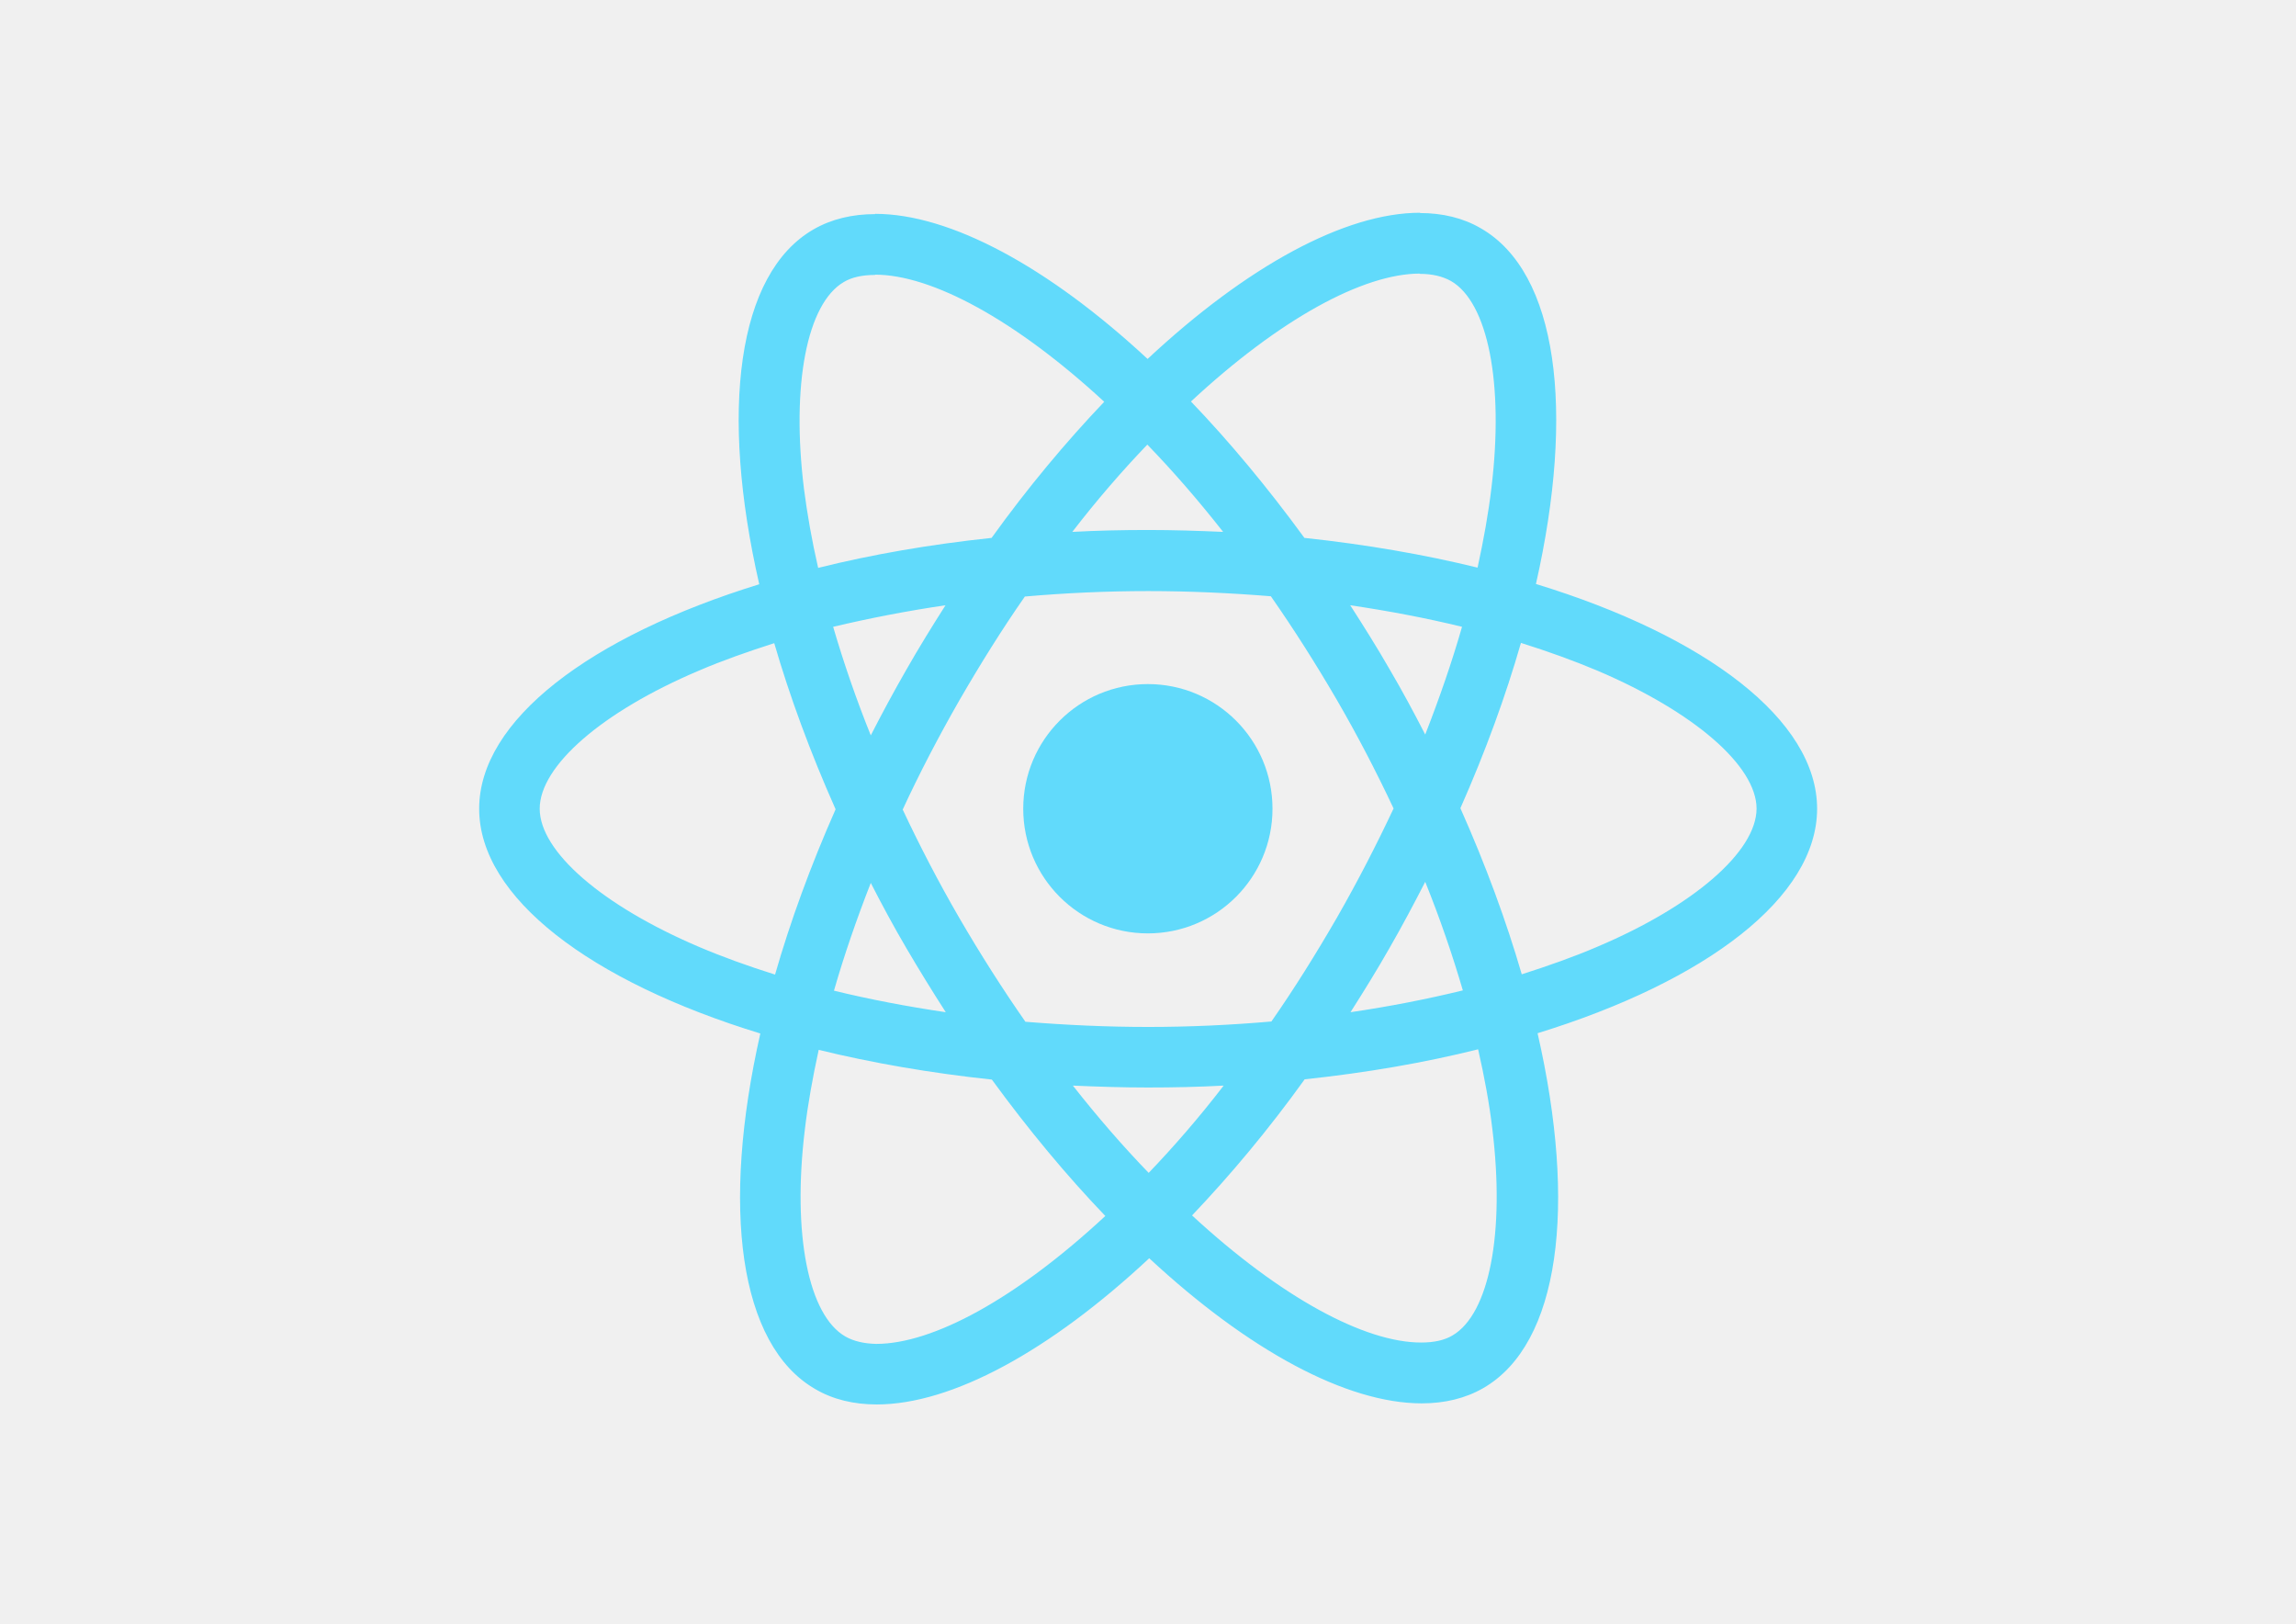
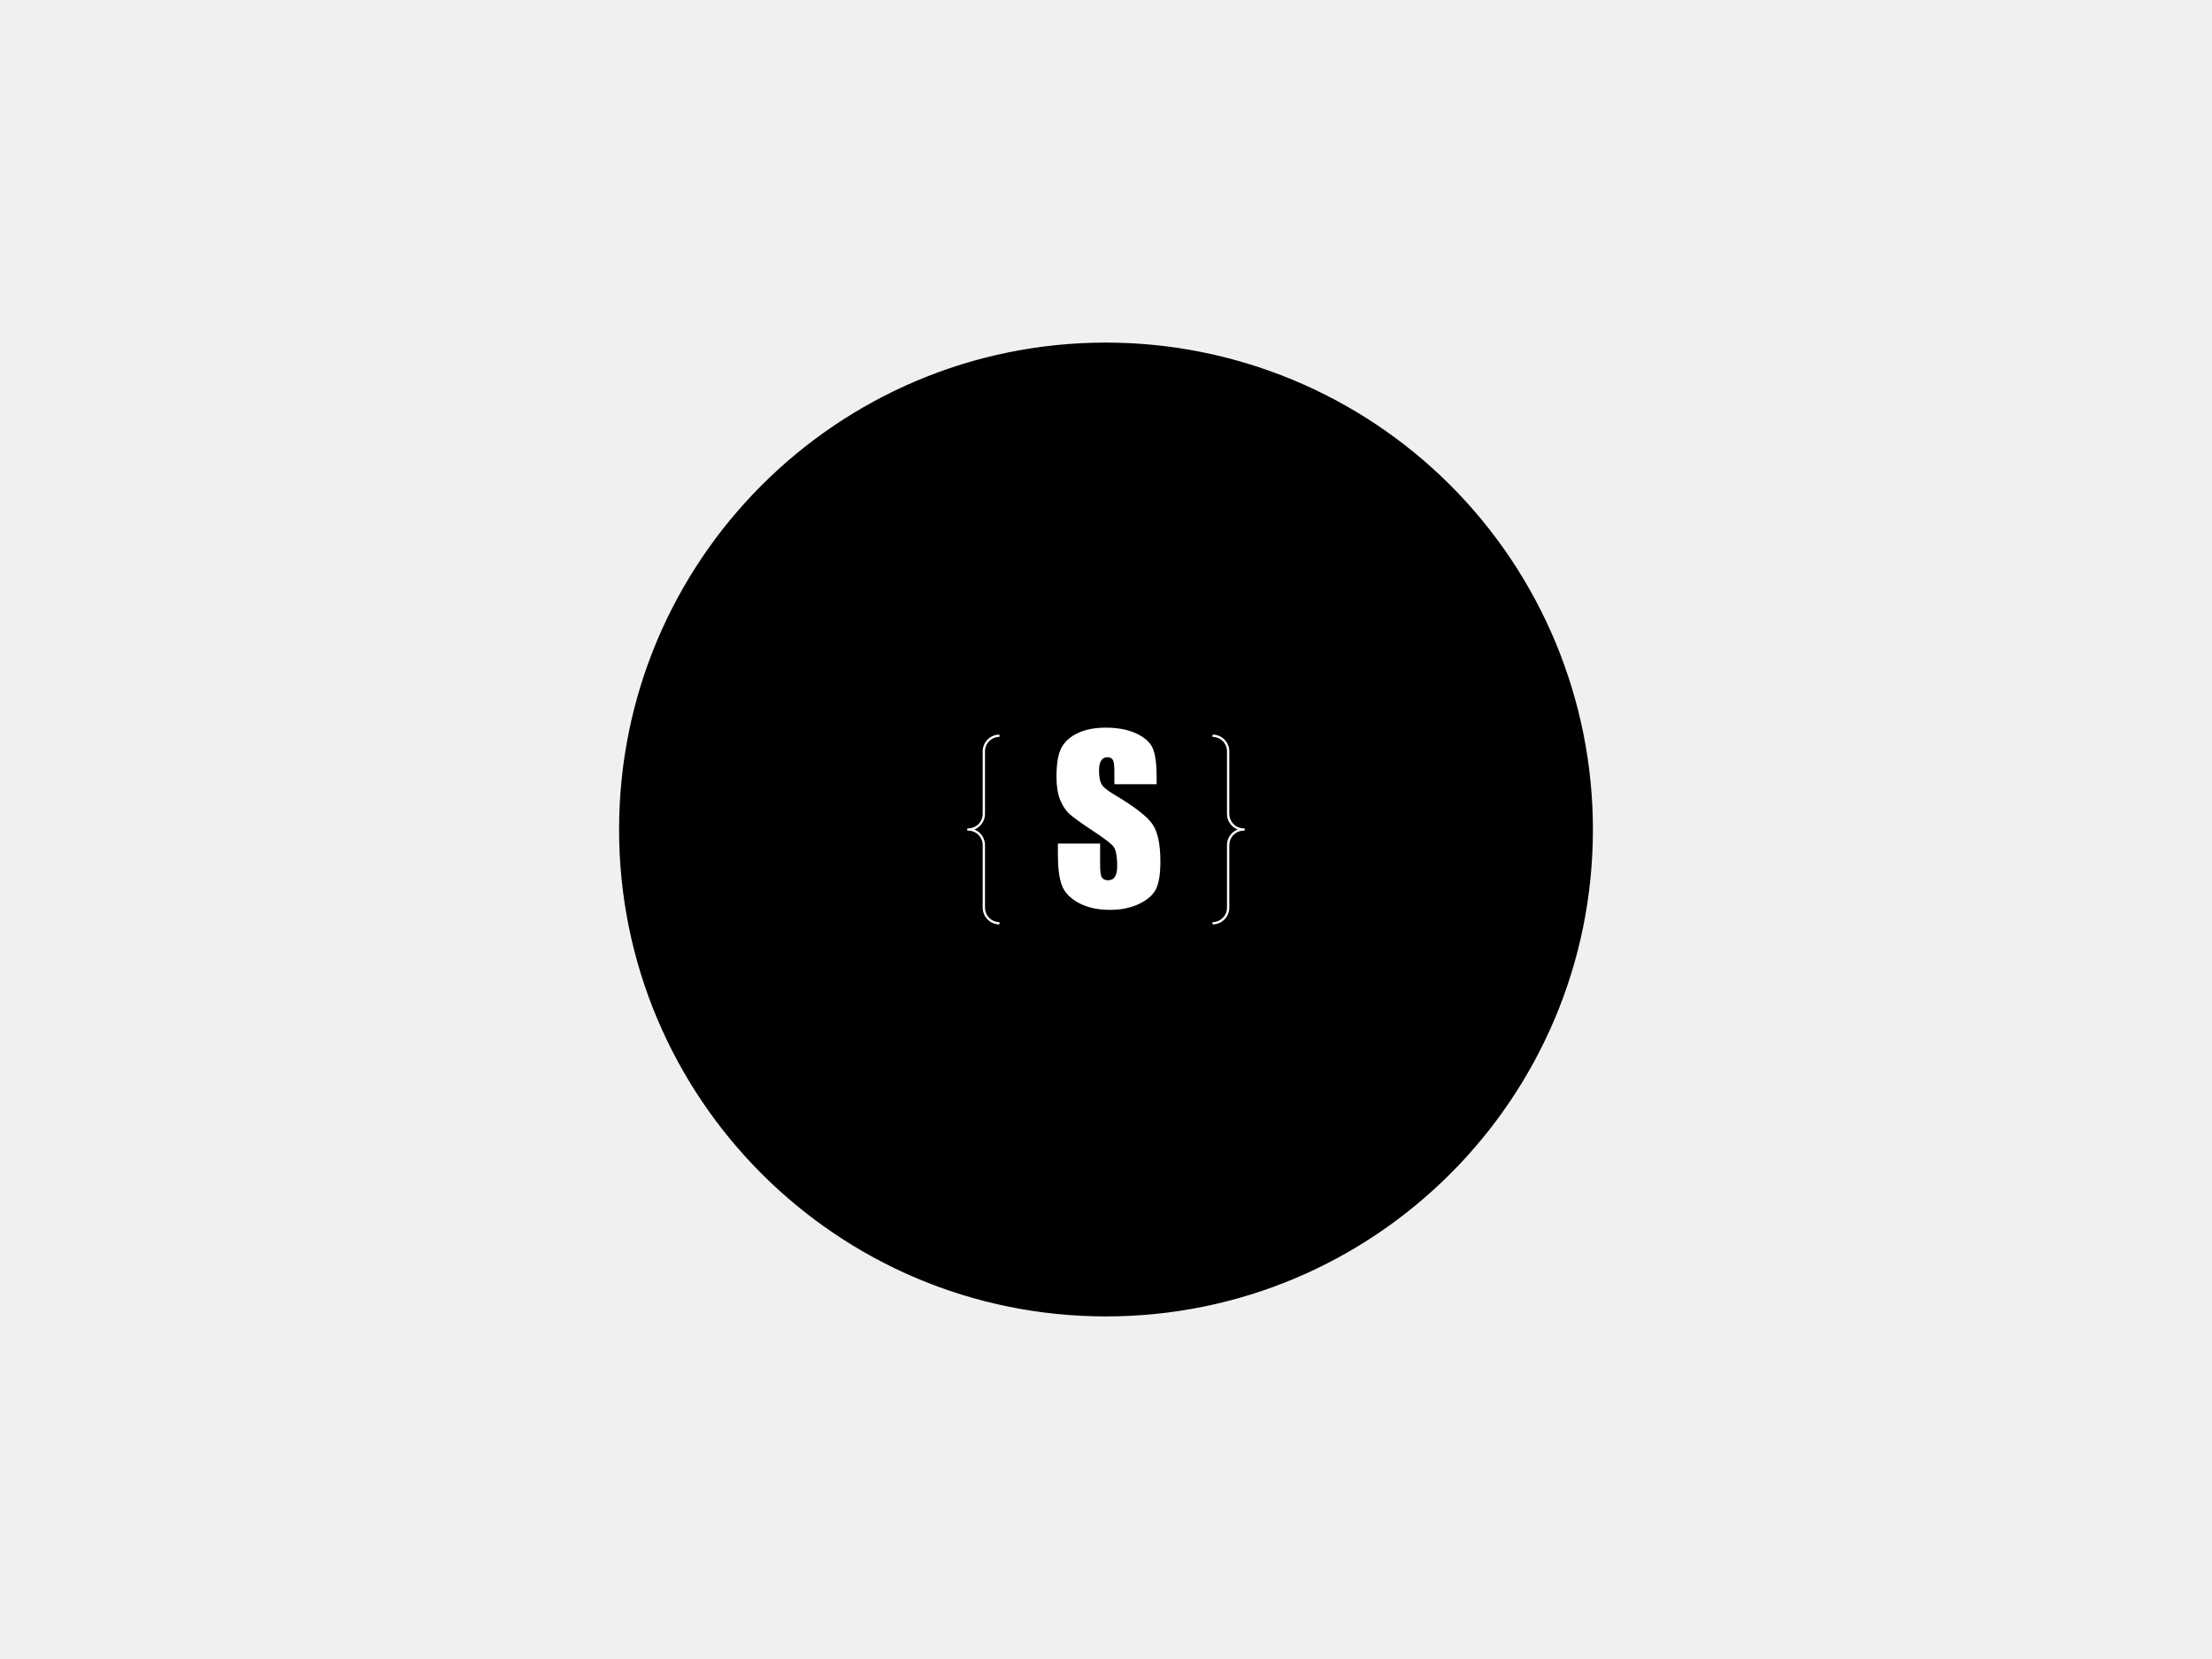
- <svg xmlns="http://www.w3.org/2000/svg" viewBox="0 0 841.9 595.3">
-   <g fill="#61DAFB">
-     <path d="M666.3 296.5c0-32.5-40.7-63.3-103.1-82.4 14.4-63.6 8-114.2-20.2-130.4-6.5-3.8-14.1-5.6-22.4-5.6v22.3c4.6 0 8.3.9 11.4 2.6 13.6 7.8 19.5 37.5 14.9 75.7-1.1 9.4-2.9 19.3-5.1 29.4-19.6-4.8-41-8.5-63.5-10.9-13.5-18.5-27.5-35.3-41.6-50 32.6-30.3 63.2-46.9 84-46.9V78c-27.5 0-63.5 19.6-99.9 53.6-36.4-33.8-72.4-53.2-99.9-53.2v22.3c20.7 0 51.4 16.5 84 46.6-14 14.7-28 31.4-41.3 49.9-22.6 2.4-44 6.1-63.6 11-2.3-10-4-19.7-5.2-29-4.7-38.2 1.1-67.9 14.6-75.8 3-1.8 6.9-2.6 11.5-2.6V78.5c-8.4 0-16 1.8-22.6 5.6-28.1 16.2-34.4 66.7-19.9 130.1-62.2 19.2-102.7 49.9-102.7 82.3 0 32.5 40.7 63.3 103.1 82.4-14.4 63.6-8 114.2 20.2 130.4 6.5 3.8 14.1 5.6 22.5 5.6 27.5 0 63.5-19.6 99.9-53.6 36.4 33.8 72.4 53.2 99.9 53.2 8.4 0 16-1.8 22.6-5.6 28.1-16.2 34.4-66.7 19.9-130.1 62-19.1 102.5-49.9 102.5-82.3zm-130.2-66.7c-3.7 12.9-8.3 26.2-13.5 39.5-4.1-8-8.4-16-13.1-24-4.6-8-9.5-15.8-14.4-23.4 14.2 2.1 27.9 4.7 41 7.9zm-45.8 106.5c-7.8 13.5-15.8 26.3-24.1 38.2-14.9 1.3-30 2-45.2 2-15.1 0-30.2-.7-45-1.9-8.3-11.9-16.4-24.6-24.2-38-7.6-13.1-14.5-26.4-20.8-39.8 6.2-13.4 13.2-26.8 20.7-39.9 7.8-13.5 15.8-26.3 24.1-38.2 14.9-1.3 30-2 45.2-2 15.1 0 30.2.7 45 1.9 8.3 11.9 16.4 24.6 24.2 38 7.6 13.1 14.5 26.4 20.8 39.8-6.3 13.4-13.2 26.8-20.7 39.9zm32.3-13c5.4 13.4 10 26.8 13.8 39.8-13.1 3.2-26.9 5.9-41.2 8 4.9-7.7 9.8-15.6 14.4-23.7 4.6-8 8.9-16.1 13-24.1zM421.2 430c-9.3-9.6-18.6-20.3-27.8-32 9 .4 18.2.7 27.5.7 9.4 0 18.7-.2 27.8-.7-9 11.7-18.3 22.4-27.5 32zm-74.4-58.9c-14.2-2.1-27.9-4.7-41-7.9 3.7-12.9 8.3-26.2 13.5-39.5 4.1 8 8.4 16 13.1 24 4.7 8 9.5 15.8 14.4 23.4zM420.7 163c9.3 9.6 18.6 20.3 27.8 32-9-.4-18.2-.7-27.5-.7-9.4 0-18.7.2-27.8.7 9-11.7 18.3-22.4 27.5-32zm-74 58.9c-4.9 7.7-9.8 15.6-14.4 23.7-4.6 8-8.9 16-13 24-5.4-13.4-10-26.8-13.8-39.8 13.1-3.1 26.9-5.8 41.2-7.9zm-90.5 125.2c-35.4-15.1-58.3-34.9-58.3-50.6 0-15.7 22.9-35.6 58.3-50.6 8.6-3.7 18-7 27.7-10.1 5.7 19.6 13.2 40 22.5 60.9-9.2 20.8-16.6 41.1-22.2 60.6-9.9-3.1-19.3-6.5-28-10.2zM310 490c-13.6-7.8-19.5-37.5-14.9-75.7 1.1-9.4 2.9-19.3 5.1-29.4 19.6 4.8 41 8.5 63.5 10.9 13.5 18.5 27.5 35.3 41.6 50-32.6 30.3-63.2 46.9-84 46.9-4.5-.1-8.3-1-11.3-2.7zm237.2-76.2c4.7 38.2-1.1 67.9-14.6 75.8-3 1.8-6.9 2.6-11.5 2.6-20.7 0-51.4-16.5-84-46.6 14-14.7 28-31.4 41.3-49.9 22.6-2.4 44-6.1 63.6-11 2.3 10.1 4.1 19.8 5.2 29.1zm38.5-66.7c-8.6 3.7-18 7-27.7 10.1-5.7-19.6-13.2-40-22.5-60.9 9.2-20.8 16.6-41.1 22.2-60.6 9.9 3.1 19.3 6.5 28.1 10.2 35.4 15.1 58.3 34.9 58.3 50.6-.1 15.7-23 35.6-58.4 50.6zM320.8 78.4z" />
-     <circle cx="420.9" cy="296.5" r="45.7" />
-     <path d="M520.5 78.1z" />
+ <svg xmlns="http://www.w3.org/2000/svg" version="1.1" viewBox="0.0 0.0 960.0 720.0" fill="none" stroke="none" stroke-linecap="square" stroke-miterlimit="10">
+   <clipPath id="p.0">
+     <path d="m0 0l960.0 0l0 720.0l-960.0 0l0 -720.0z" clip-rule="nonzero" />
+   </clipPath>
+   <g clip-path="url(#p.0)">
+     <path fill="#000000" fill-opacity="0.0" d="m0 0l960.0 0l0 720.0l-960.0 0z" fill-rule="evenodd" />
+     <path fill="#000000" d="m269.181 360.0l0 0c0 -116.432 94.387 -210.819 210.819 -210.819l0 0c55.913 0 109.535 22.211 149.071 61.747c39.536 39.536 61.747 93.159 61.747 149.071l0 0c0 116.432 -94.387 210.819 -210.819 210.819l0 0c-116.432 0 -210.819 -94.387 -210.819 -210.819z" fill-rule="evenodd" />
+     <path stroke="#000000" stroke-width="1.0" stroke-linejoin="round" stroke-linecap="butt" d="m269.181 360.0l0 0c0 -116.432 94.387 -210.819 210.819 -210.819l0 0c55.913 0 109.535 22.211 149.071 61.747c39.536 39.536 61.747 93.159 61.747 149.071l0 0c0 116.432 -94.387 210.819 -210.819 210.819l0 0c-116.432 0 -210.819 -94.387 -210.819 -210.819z" fill-rule="evenodd" />
+     <path fill="#000000" fill-opacity="0.0" d="m447.213 292.126l65.575 0l0 135.748l-65.575 0z" fill-rule="evenodd" />
+     <path fill="#ffffff" d="m501.963 340.364l-18.328 0l0 -5.625q0 -3.938 -0.703 -5.016q-0.703 -1.078 -2.344 -1.078q-1.781 0 -2.703 1.453q-0.906 1.453 -0.906 4.406q0 3.797 1.031 5.719q0.984 1.922 5.578 4.641q13.172 7.828 16.594 12.844q3.422 5.016 3.422 16.172q0 8.109 -1.906 11.953q-1.891 3.844 -7.328 6.453q-5.438 2.594 -12.656 2.594q-7.922 0 -13.531 -3.0q-5.594 -3.0 -7.328 -7.641q-1.734 -4.641 -1.734 -13.172l0 -4.969l18.328 0l0 9.234q0 4.266 0.766 5.484q0.781 1.219 2.75 1.219q1.969 0 2.922 -1.547q0.969 -1.547 0.969 -4.594q0 -6.703 -1.828 -8.766q-1.875 -2.062 -9.234 -6.891q-7.359 -4.875 -9.75 -7.078q-2.391 -2.203 -3.969 -6.094q-1.562 -3.891 -1.562 -9.938q0 -8.719 2.219 -12.75q2.234 -4.031 7.203 -6.297q4.969 -2.281 12.0 -2.281q7.688 0 13.094 2.484q5.422 2.484 7.172 6.266q1.766 3.766 1.766 12.812l0 3.0z" fill-rule="nonzero" />
+     <path fill="#000000" fill-opacity="0.0" d="m433.769 400.693c-3.746 0 -6.782 -3.036 -6.782 -6.782l0 -27.129c0 -3.746 -3.036 -6.782 -6.782 -6.782c3.746 0 6.782 -3.036 6.782 -6.782l0 -27.129l0 0c0 -3.746 3.036 -6.782 6.782 -6.782l92.463 0c1.799 0 3.524 0.715 4.796 1.986c1.272 1.272 1.986 2.997 1.986 4.796l0 27.129c0 3.746 3.036 6.782 6.782 6.782c-3.746 0 -6.782 3.036 -6.782 6.782l0 27.129c0 3.746 -3.036 6.782 -6.782 6.782z" fill-rule="evenodd" />
+     <path fill="#000000" fill-opacity="0.0" d="m433.769 400.693c-3.746 0 -6.782 -3.036 -6.782 -6.782l0 -27.129c0 -3.746 -3.036 -6.782 -6.782 -6.782c3.746 0 6.782 -3.036 6.782 -6.782l0 -27.129l0 0c0 -3.746 3.036 -6.782 6.782 -6.782m92.463 0c1.799 0 3.524 0.715 4.796 1.986c1.272 1.272 1.986 2.997 1.986 4.796l0 27.129c0 3.746 3.036 6.782 6.782 6.782c-3.746 0 -6.782 3.036 -6.782 6.782l0 27.129c0 3.746 -3.036 6.782 -6.782 6.782" fill-rule="evenodd" />
+     <path stroke="#ffffff" stroke-width="1.0" stroke-linejoin="round" stroke-linecap="butt" d="m433.769 400.693c-3.746 0 -6.782 -3.036 -6.782 -6.782l0 -27.129c0 -3.746 -3.036 -6.782 -6.782 -6.782c3.746 0 6.782 -3.036 6.782 -6.782l0 -27.129l0 0c0 -3.746 3.036 -6.782 6.782 -6.782m92.463 0c1.799 0 3.524 0.715 4.796 1.986c1.272 1.272 1.986 2.997 1.986 4.796l0 27.129c0 3.746 3.036 6.782 6.782 6.782c-3.746 0 -6.782 3.036 -6.782 6.782l0 27.129c0 3.746 -3.036 6.782 -6.782 6.782" fill-rule="evenodd" />
  </g>
</svg>
